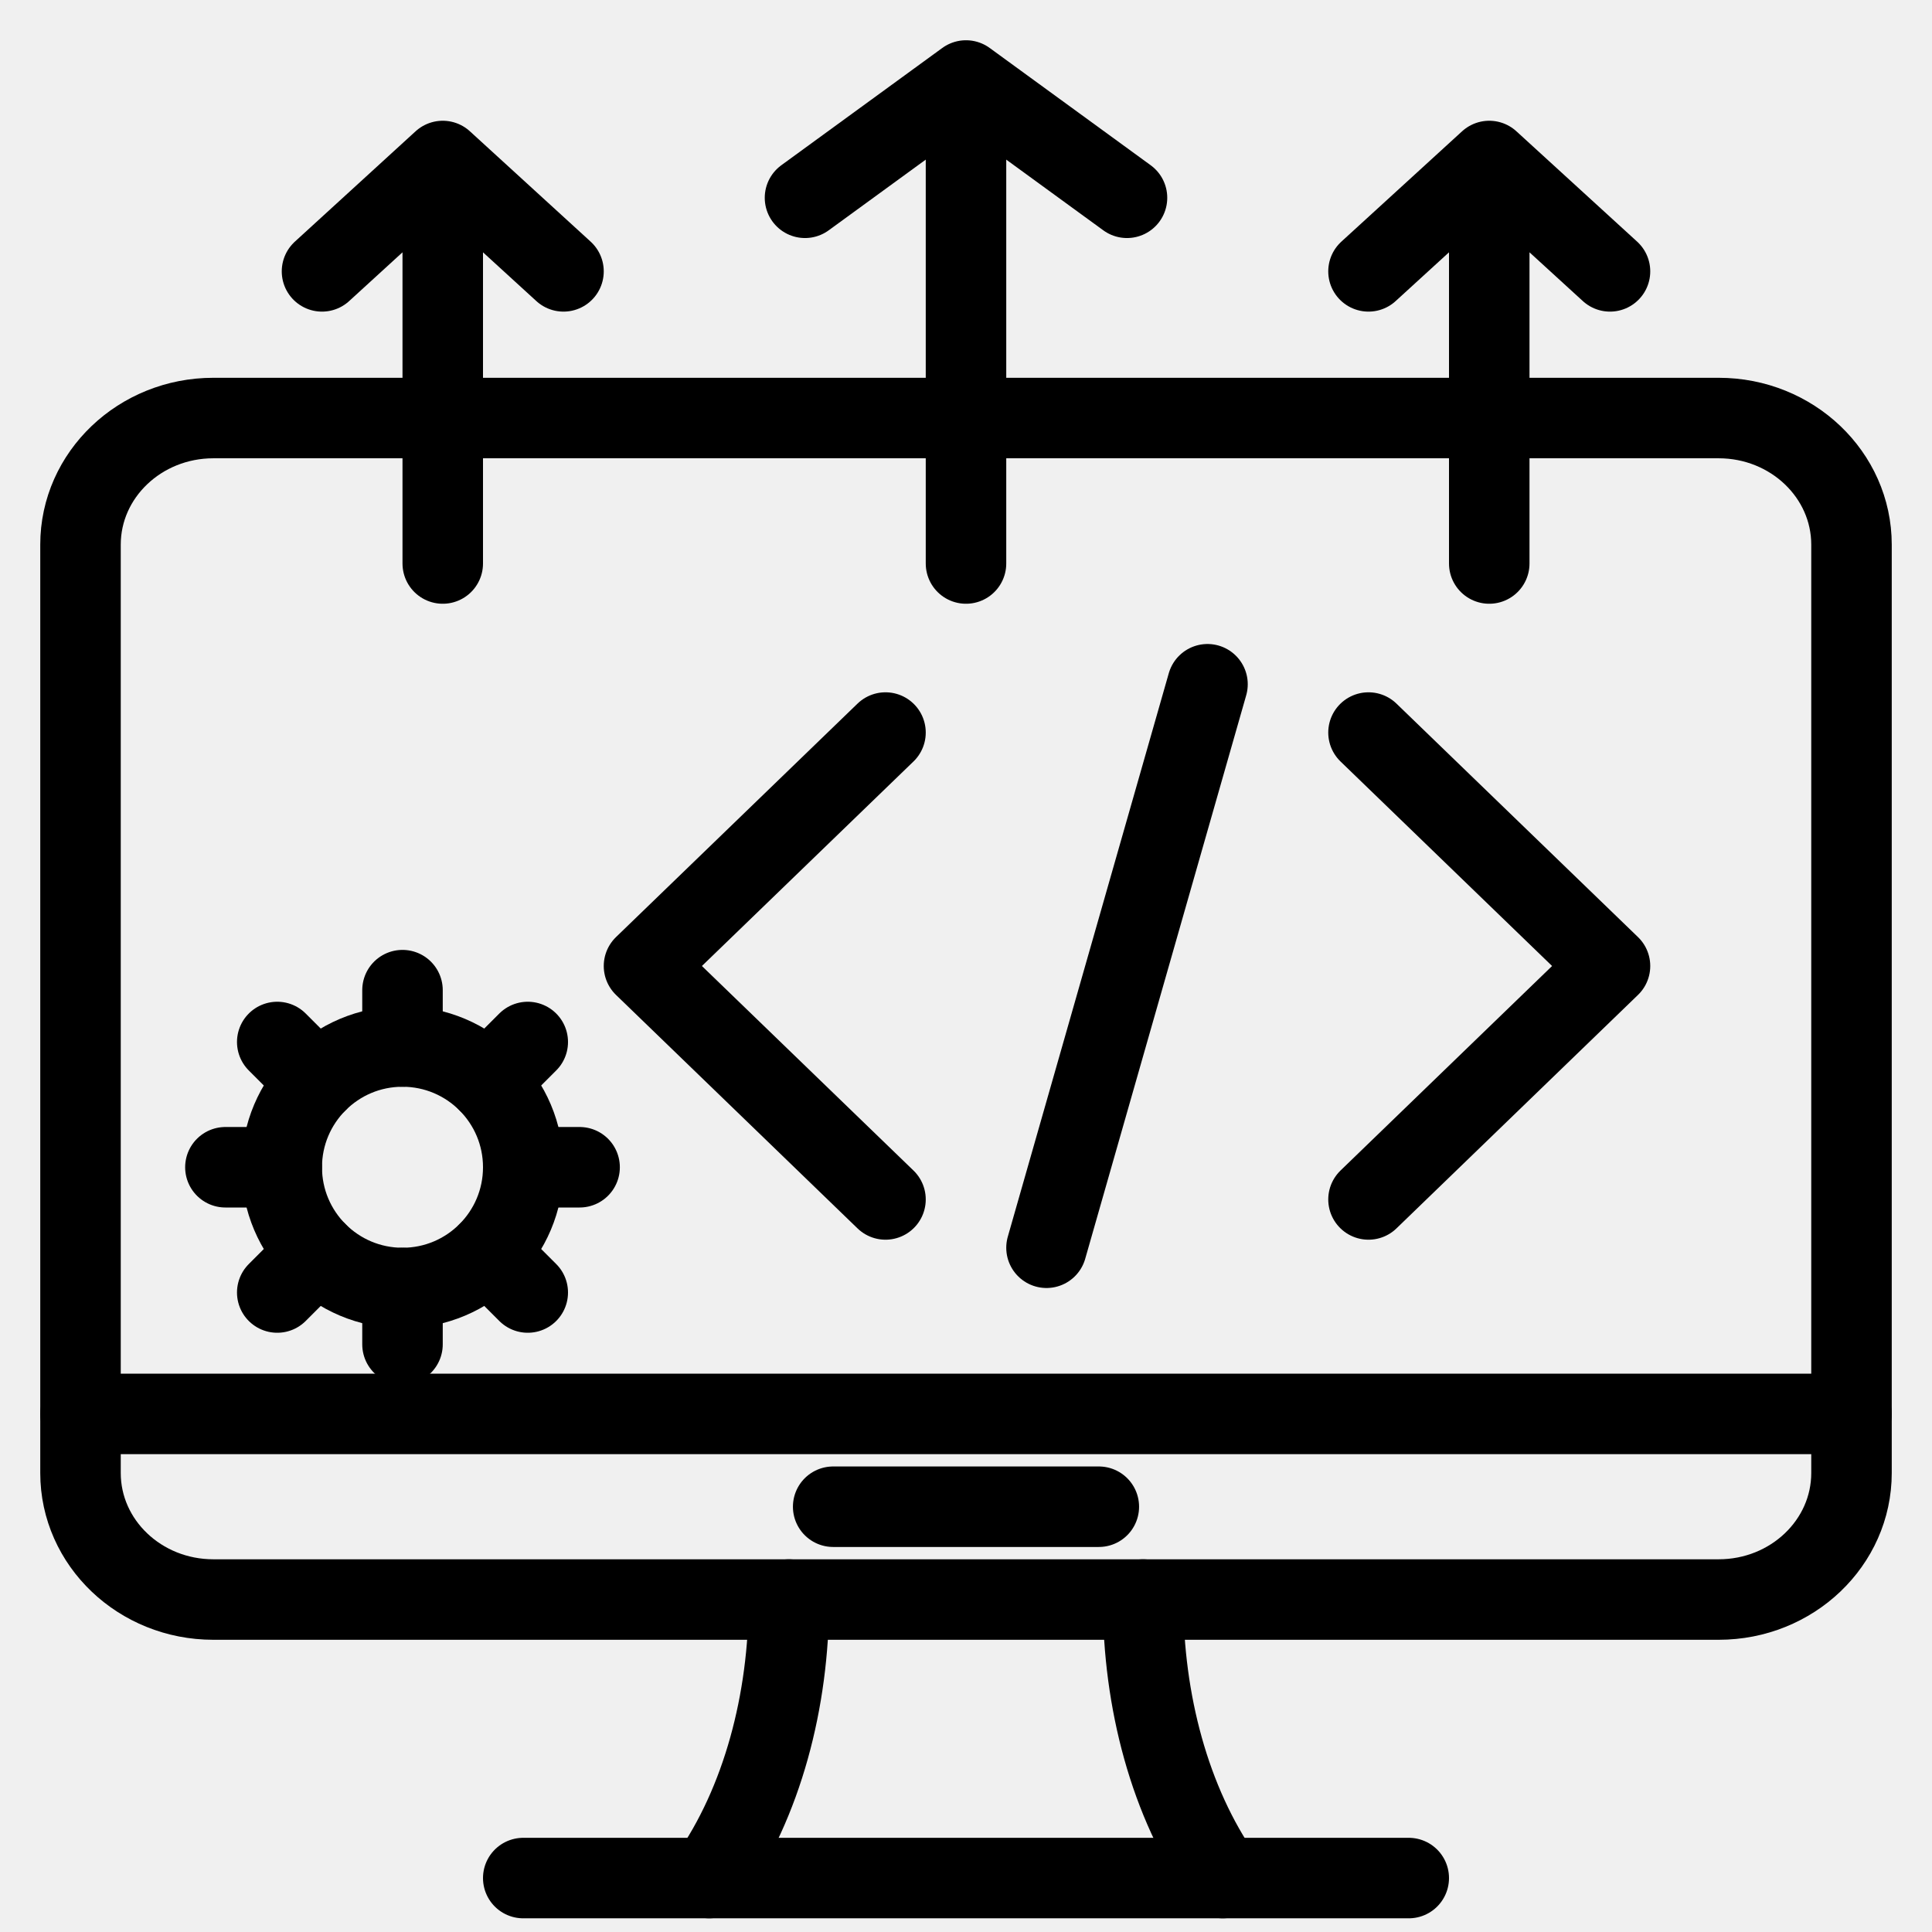
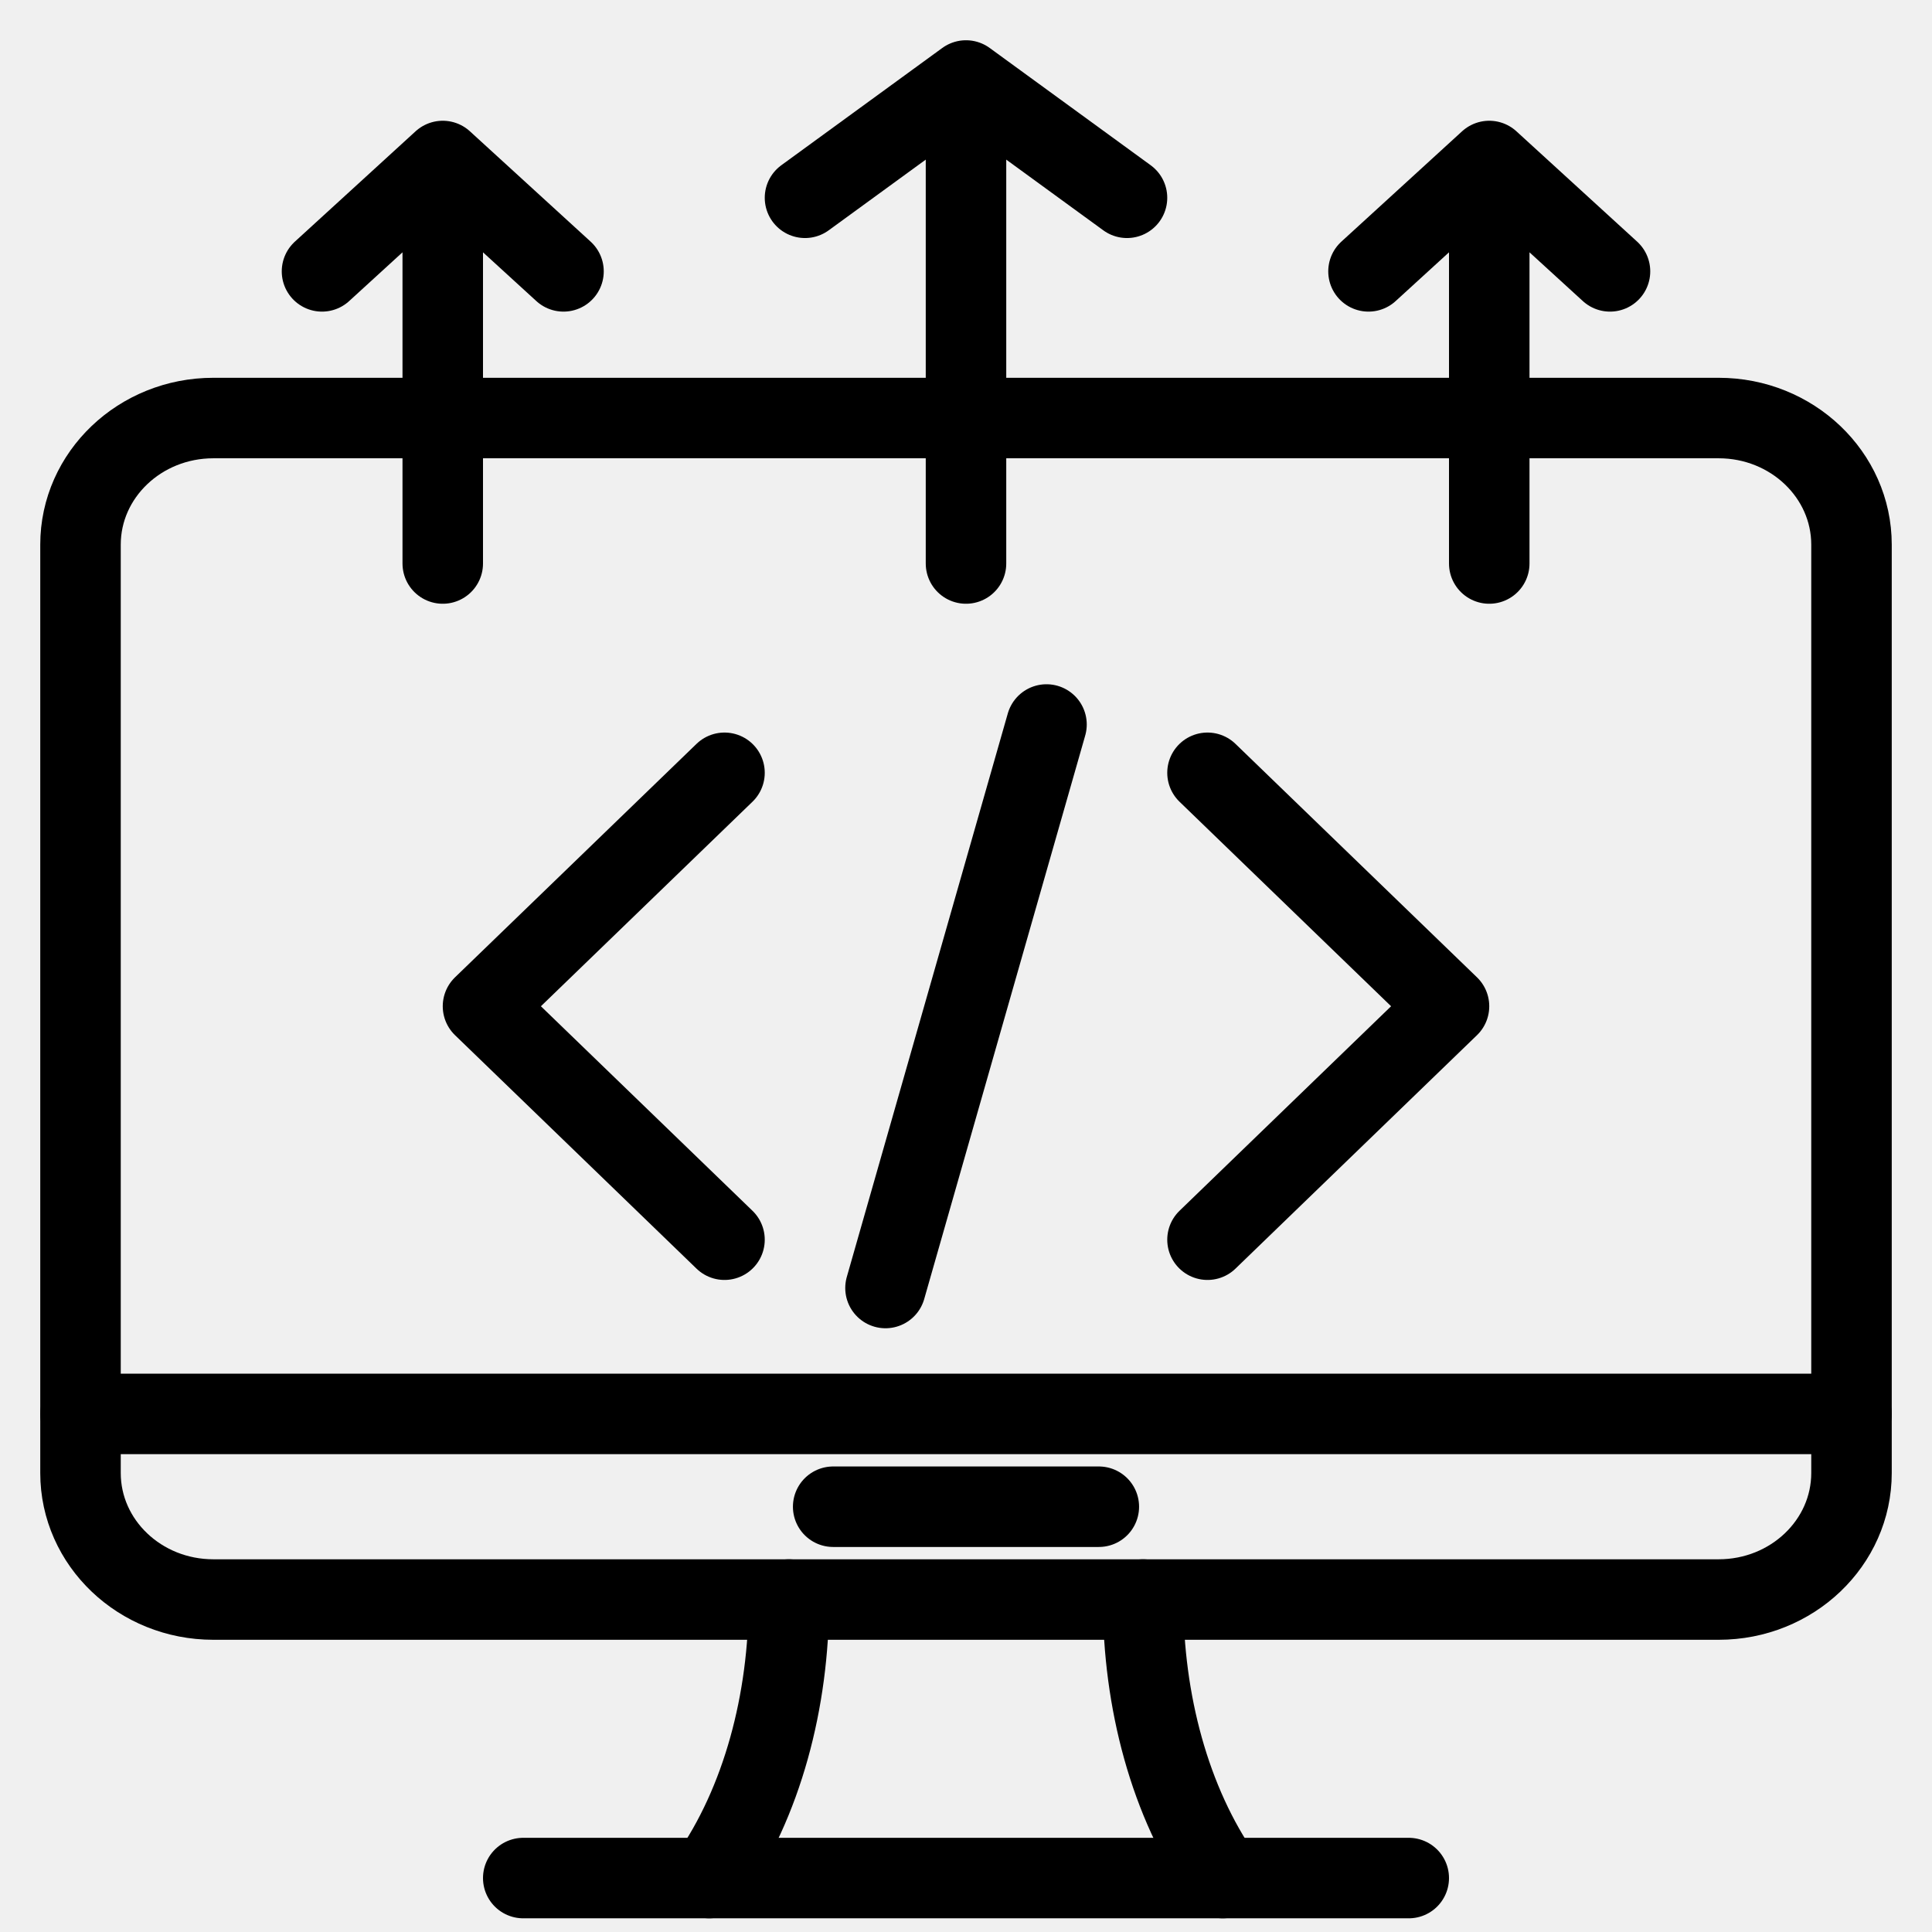
- <svg xmlns="http://www.w3.org/2000/svg" viewBox="0 0 24 24" width="24" height="24" fill="none" stroke="currentColor" stroke-width="1" stroke-linecap="round" stroke-linejoin="round">
-   <path d="M21.35 5.193H2.65C1.739 5.193 1 5.898 1 6.766V18.298C1 19.166 1.739 19.87 2.65 19.87H21.35C22.261 19.87 23 19.166 23 18.298V6.766C23 5.898 22.261 5.193 21.35 5.193Z" />
-   <path d="M1 17.564H23" />
-   <path d="M10.35 18.717H13.65" />
-   <path d="M9.8 19.87C9.8 21.128 9.47 22.387 8.81 23.33M14.2 19.87C14.2 21.128 14.53 22.387 15.19 23.33" />
-   <path d="M6.5 23.33H17.5" />
-   <path d="M5.5 7V2M7 3.371L5.5 2L4 3.371" />
-   <path d="M12 7V1M14 2.457L12 1L10 2.457" />
-   <path d="M18.5 7V2M20 3.371L18.5 2L17 3.371" />
-   <circle cx="5" cy="14.5" r="1.5" />
-   <path d="M6.5 14.5h0.7M6.061 15.561 6.556 16.056M5 16v0.7M3.939 15.561 3.444 16.056M3.5 14.5h-0.7M3.939 13.439 3.444 12.944M5 13V12.3M6.061 13.439 6.556 12.944" />
-   <path d="M11 9.1 8 12 11 14.9" />
-   <path d="M17 9.1 20 12 17 14.9" />
-   <path d="M15 8.5 13 15.5" />
+ <svg xmlns="http://www.w3.org/2000/svg" width="24" height="24" viewBox="0 0 24 24" fill="none">
+   <g clip-path="url(#clip0_15_2)">
+     <path d="M21.35 5.193H2.65C1.739 5.193 1 5.898 1 6.766V18.298C1 19.166 1.739 19.87 2.65 19.87H21.35C22.261 19.87 23 19.166 23 18.298V6.766C23 5.898 22.261 5.193 21.35 5.193Z" stroke="black" stroke-linecap="round" stroke-linejoin="round" />
+     <path d="M1 17.564H23" stroke="black" stroke-linecap="round" stroke-linejoin="round" />
+     <path d="M10.35 18.717H13.65" stroke="black" stroke-linecap="round" stroke-linejoin="round" />
+     <path d="M9.8 19.87C9.8 21.128 9.47 22.387 8.81 23.33M14.2 19.87C14.2 21.128 14.53 22.387 15.19 23.33" stroke="black" stroke-linecap="round" stroke-linejoin="round" />
+     <path d="M6.5 23.33H17.5" stroke="black" stroke-linecap="round" stroke-linejoin="round" />
+     <path d="M5.5 7V2M4 3.371L5.5 2L7 3.371" stroke="black" stroke-linecap="round" stroke-linejoin="round" />
+     <path d="M12 7V1M10 2.457L12 1L14 2.457" stroke="black" stroke-linecap="round" stroke-linejoin="round" />
+     <path d="M18.5 7V2M17 3.371L18.5 2L20 3.371" stroke="black" stroke-linecap="round" stroke-linejoin="round" />
+     <path d="M9 9.6L6 12.5L9 15.4" stroke="black" stroke-linecap="round" stroke-linejoin="round" />
+     <path d="M15 9.6L18 12.5L15 15.4" stroke="black" stroke-linecap="round" stroke-linejoin="round" />
+     <path d="M13 9L11 16" stroke="black" stroke-linecap="round" stroke-linejoin="round" />
+   </g>
+   <defs>
+     <clipPath id="clip0_15_2">
+       <rect width="24" height="24" fill="white" />
+     </clipPath>
+   </defs>
</svg>
